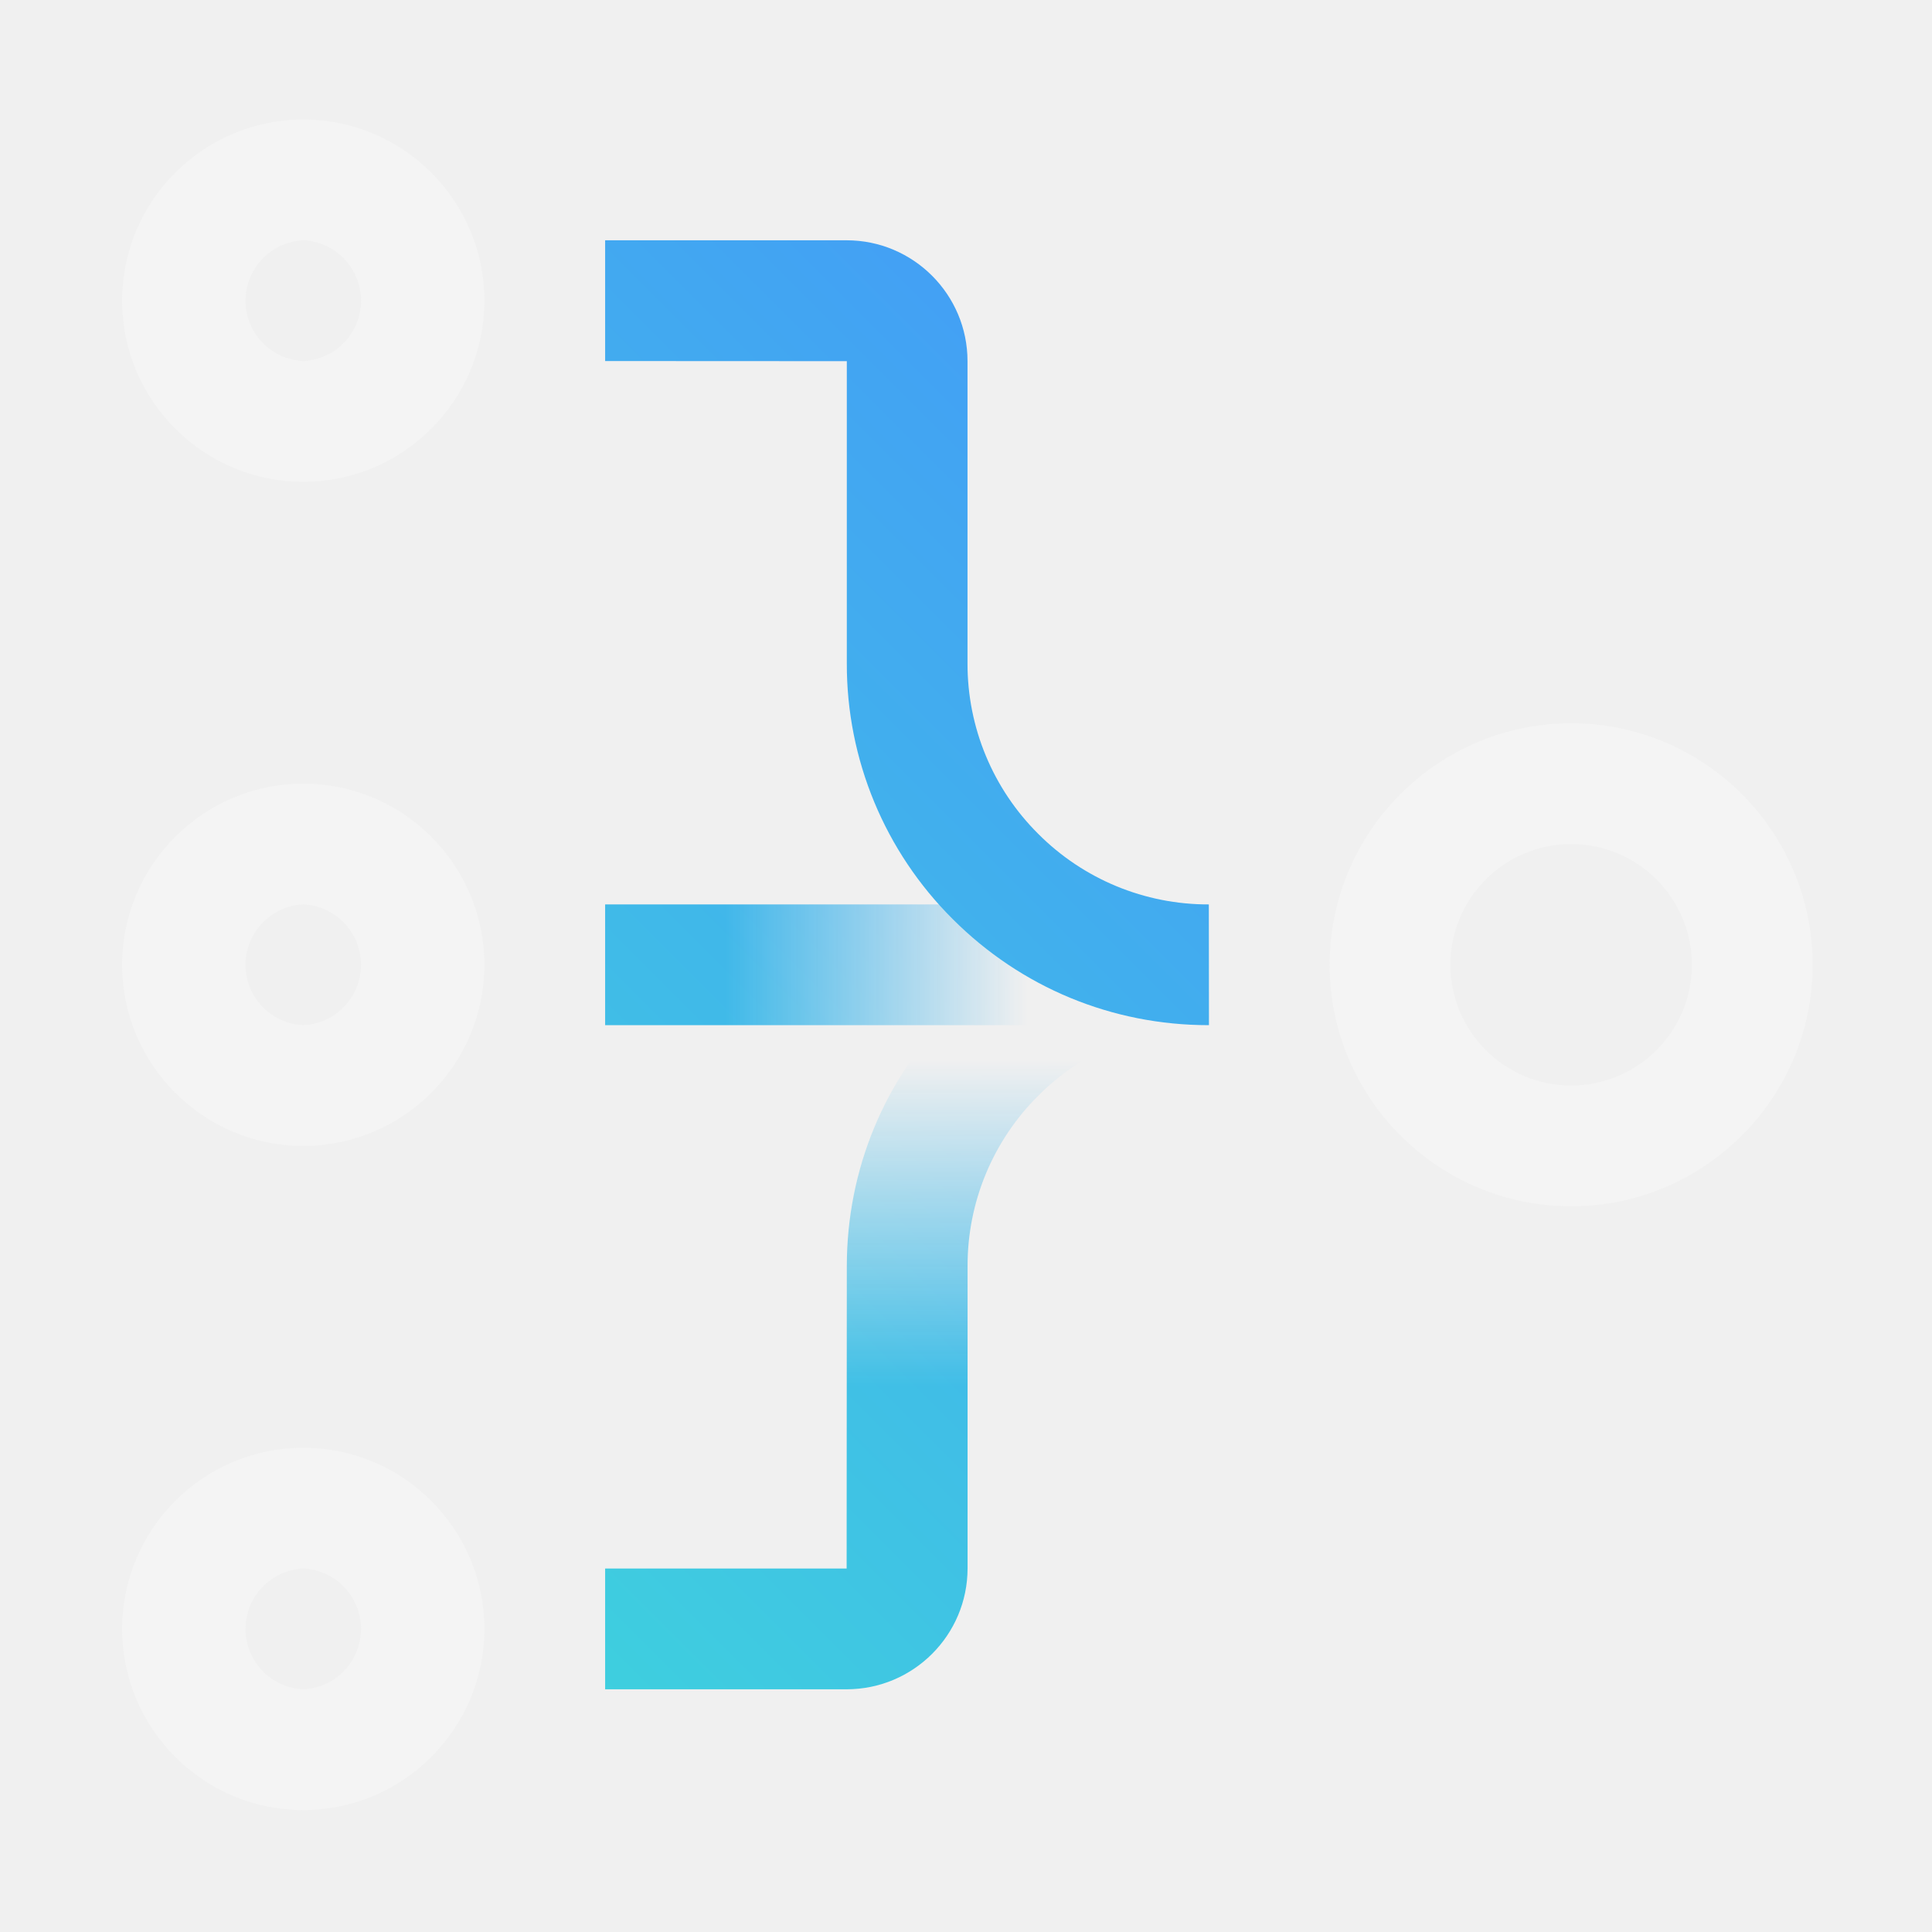
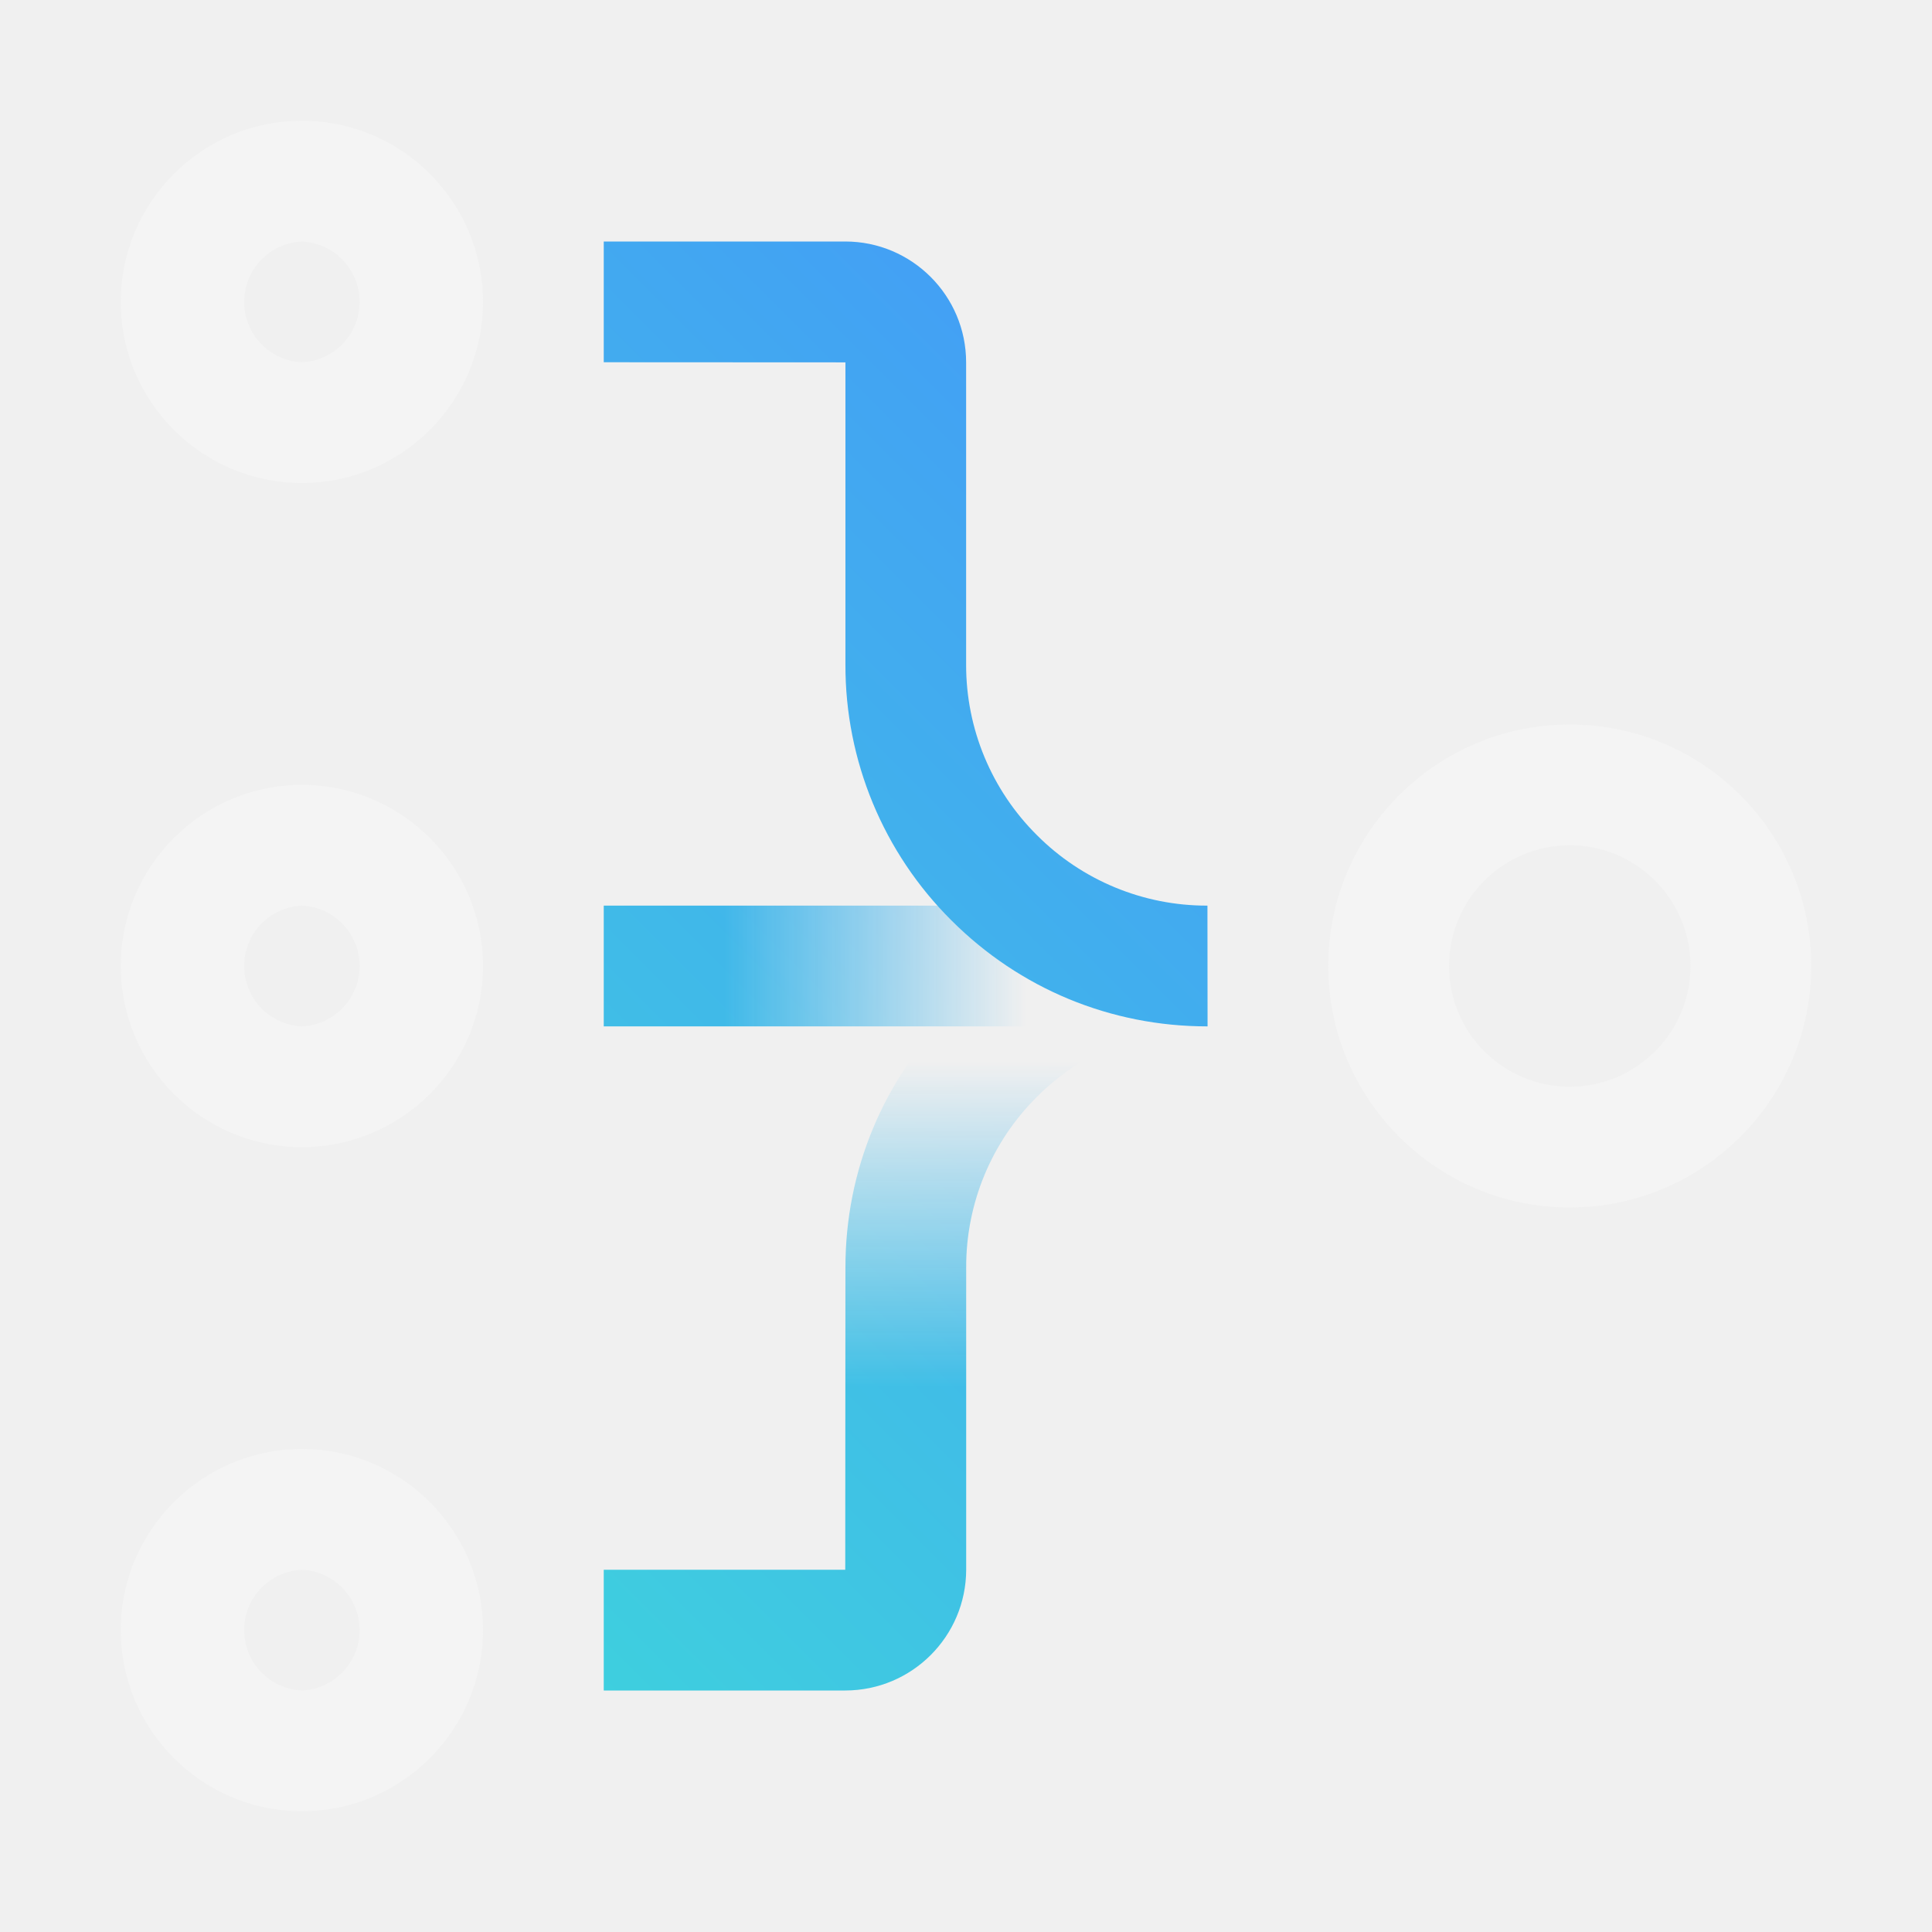
- <svg xmlns="http://www.w3.org/2000/svg" id="HybridCloudMesh" viewBox="0 0 32 32">
+ <svg xmlns="http://www.w3.org/2000/svg" id="HybridCloudMeshGateway" viewBox="0 0 32 32">
  <defs>
-     <linearGradient id="01p82xcc1a" x1="2721.978" y1="-9022.172" x2="2730.978" y2="-9022.172" gradientTransform="translate(-2709.455 9040.652)" gradientUnits="userSpaceOnUse">
+     <linearGradient id="gfxon8og1a" x1="2721.958" y1="-9022.195" x2="2730.958" y2="-9022.195" gradientTransform="translate(-2709.458 9040.695)" gradientUnits="userSpaceOnUse">
      <stop offset="0" stop-opacity="0" />
      <stop offset=".6" />
    </linearGradient>
-     <linearGradient id="0ij4846v8b" x1="-1459.02" y1="460.977" x2="-1459.02" y2="450.977" gradientTransform="translate(1474.043 -439.997)" gradientUnits="userSpaceOnUse">
+     <linearGradient id="df48vaeg0b" x1="-1459" y1="461" x2="-1459" y2="451" gradientTransform="translate(1474 -440)" gradientUnits="userSpaceOnUse">
      <stop offset=".2" stop-color="#fff" />
      <stop offset=".7" stop-color="#fff" stop-opacity="0" />
    </linearGradient>
-     <linearGradient id="je16y7c46d" x1="0" y1="32" x2="32" y2="0" gradientUnits="userSpaceOnUse">
+     <linearGradient id="g63jlue9zd" x1="0" y1="32" x2="32" y2="0" gradientUnits="userSpaceOnUse">
      <stop offset=".1" stop-color="#3ddbd9" />
      <stop offset=".9" stop-color="#4589ff" />
    </linearGradient>
-     <mask id="lmjty7qjgc" x="0" y="0" width="32" height="32" maskUnits="userSpaceOnUse">
-       <path d="M14.023 27.98h-4v-2h4l.003-5.007c0-1.602.624-3.107 1.757-4.239a5.957 5.957 0 0 1 4.236-1.754h.005l-.002 2h-.003a3.97 3.97 0 0 0-2.822 1.168 3.966 3.966 0 0 0-1.171 2.825v5.005a2.005 2.005 0 0 1-2.003 2.002z" style="fill:#fff;stroke-width:0" />
-       <path transform="rotate(-90 17.023 18.48)" style="fill:url(#01p82xcc1a);stroke-width:0" d="M12.523 14.48h9v8h-9z" />
-       <path d="M20.019 16.98c-1.6 0-3.104-.623-4.236-1.754a5.954 5.954 0 0 1-1.757-4.239V5.982l-4.003-.002v-2h4c1.104 0 2.002.898 2.002 2.002v5.005a3.97 3.97 0 0 0 1.172 2.825 3.97 3.97 0 0 0 2.822 1.168h.003l.002 2h-.005z" style="fill:#fff;stroke-width:0" />
-       <path transform="rotate(90 15.023 15.98)" style="fill:url(#0ij4846v8b);stroke-width:0" d="M14.023 10.98h2v10h-2z" />
+     <mask id="iea3t1m8ic" x="0" y="0" width="32" height="32" maskUnits="userSpaceOnUse">
+       <path d="M14 28h-4v-2h4l.003-5.007c0-1.602.624-3.107 1.757-4.239A5.957 5.957 0 0 1 19.996 15h.005l-.002 2h-.003a3.97 3.97 0 0 0-2.822 1.168 3.966 3.966 0 0 0-1.171 2.825v5.005A2.005 2.005 0 0 1 14 28z" style="fill:#fff;stroke-width:0" />
+       <path transform="rotate(-90 17 18.5)" style="fill:url(#gfxon8og1a);stroke-width:0" d="M12.5 14.5h9v8h-9z" />
+       <path d="M19.996 17c-1.6 0-3.104-.623-4.236-1.754a5.954 5.954 0 0 1-1.757-4.239V6.002L10 6V4h4c1.104 0 2.002.898 2.002 2.002v5.005a3.97 3.97 0 0 0 1.172 2.825A3.97 3.97 0 0 0 19.996 15h.003l.002 2h-.005z" style="fill:#fff;stroke-width:0" />
+       <path transform="rotate(90 15 16)" style="fill:url(#df48vaeg0b);stroke-width:0" d="M14 11h2v10h-2z" />
    </mask>
  </defs>
  <path style="fill:none;stroke-width:0" d="M0 0h32v32H0z" />
-   <g style="mask:url(#lmjty7qjgc)">
-     <path style="fill:url(#je16y7c46d);stroke-width:0" d="M0 0h32v32H0z" />
+   <g style="mask:url(#iea3t1m8ic)">
+     <path style="fill:url(#g63jlue9zd);stroke-width:0" d="M0 0h32v32H0z" />
  </g>
-   <path d="M22.023 15.98c0-2.206 1.794-4 4-4s4 1.794 4 4-1.794 4-4 4-4-1.794-4-4zm6 0c0-1.103-.897-2-2-2s-2 .897-2 2 .897 2 2 2 2-.897 2-2zM5.023 7.98c-1.654 0-3-1.346-3-3s1.346-3 3-3 3 1.346 3 3-1.346 3-3 3zm0-4a1.001 1.001 0 0 0 0 2 1.001 1.001 0 0 0 0-2zM5.023 18.98c-1.654 0-3-1.346-3-3s1.346-3 3-3 3 1.346 3 3-1.346 3-3 3zm0-4a1.001 1.001 0 0 0 0 2 1.001 1.001 0 0 0 0-2zM5.023 29.98c-1.654 0-3-1.346-3-3s1.346-3 3-3 3 1.346 3 3-1.346 3-3 3zm0-4a1.001 1.001 0 0 0 0 2 1.001 1.001 0 0 0 0-2z" style="fill:#f4f4f4;stroke-width:0" />
+   <path d="M22 16c0-2.206 1.794-4 4-4s4 1.794 4 4-1.794 4-4 4-4-1.794-4-4zm6 0c0-1.103-.897-2-2-2s-2 .897-2 2 .897 2 2 2 2-.897 2-2zM5 8C3.346 8 2 6.654 2 5s1.346-3 3-3 3 1.346 3 3-1.346 3-3 3zm0-4a1.001 1.001 0 0 0 0 2 1.001 1.001 0 0 0 0-2zM5 19c-1.654 0-3-1.346-3-3s1.346-3 3-3 3 1.346 3 3-1.346 3-3 3zm0-4a1.001 1.001 0 0 0 0 2 1.001 1.001 0 0 0 0-2zM5 30c-1.654 0-3-1.346-3-3s1.346-3 3-3 3 1.346 3 3-1.346 3-3 3zm0-4a1.001 1.001 0 0 0 0 2 1.001 1.001 0 0 0 0-2z" style="fill:#f4f4f4;stroke-width:0" />
</svg>
